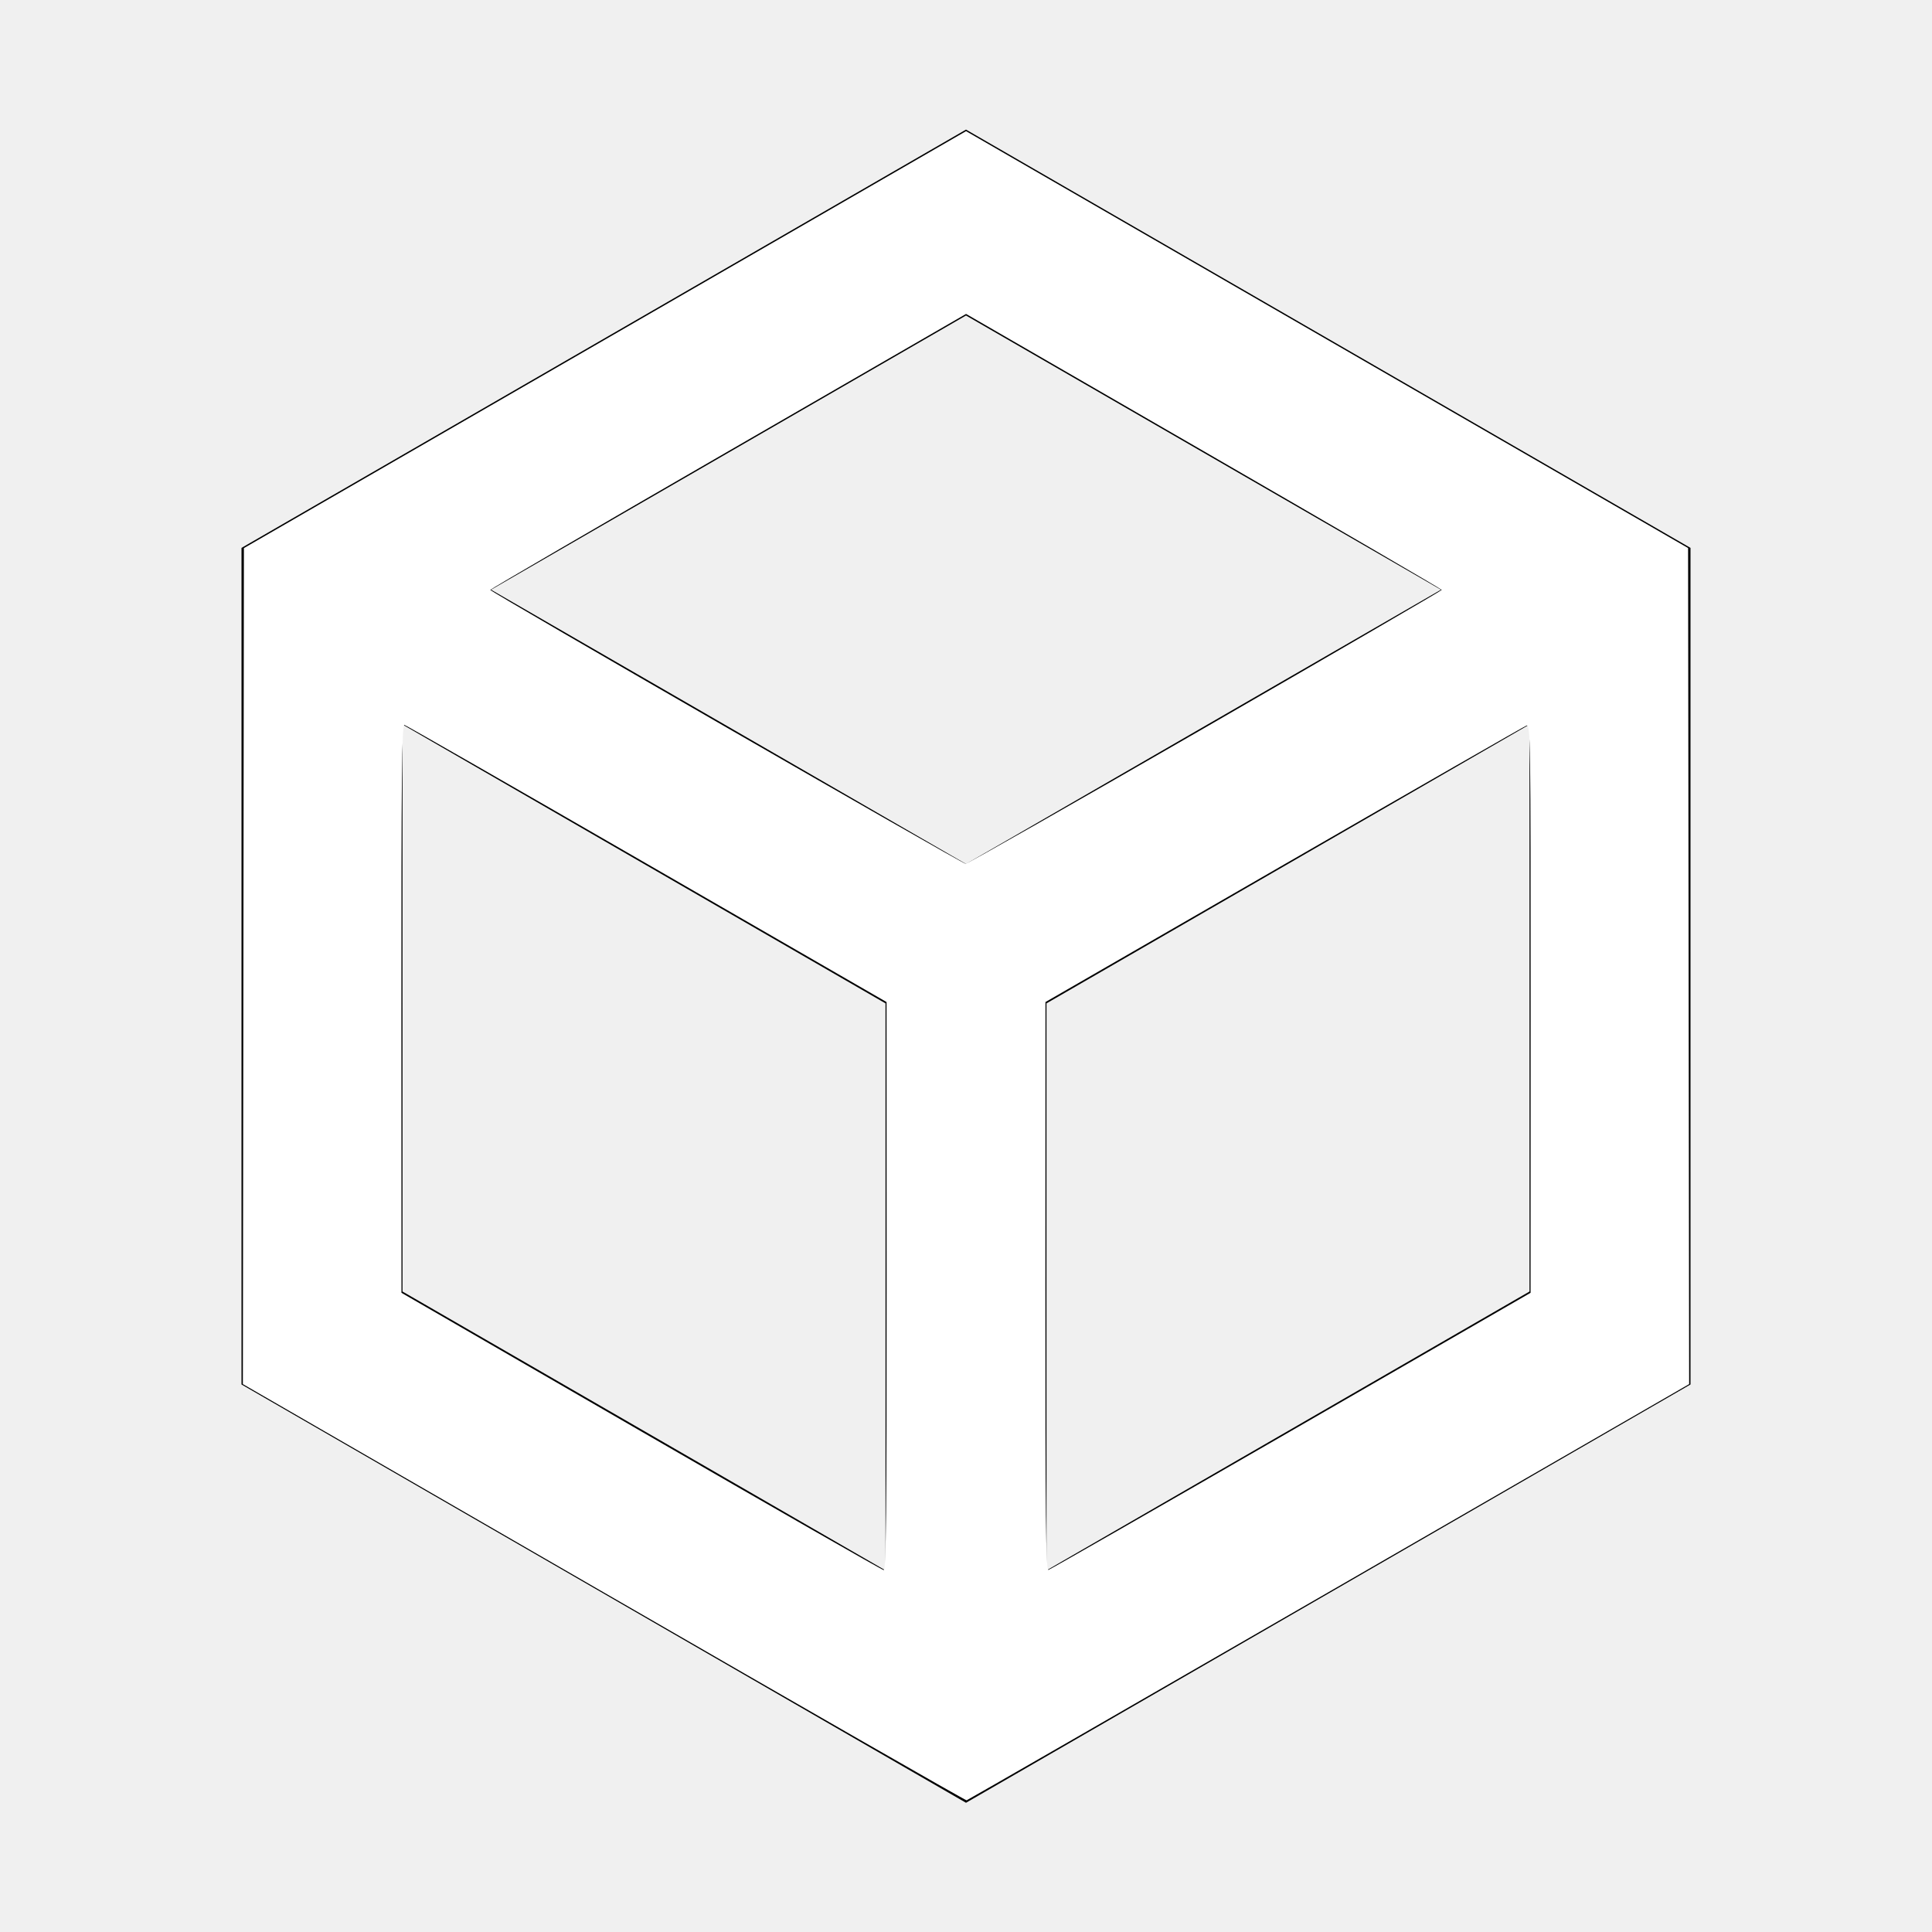
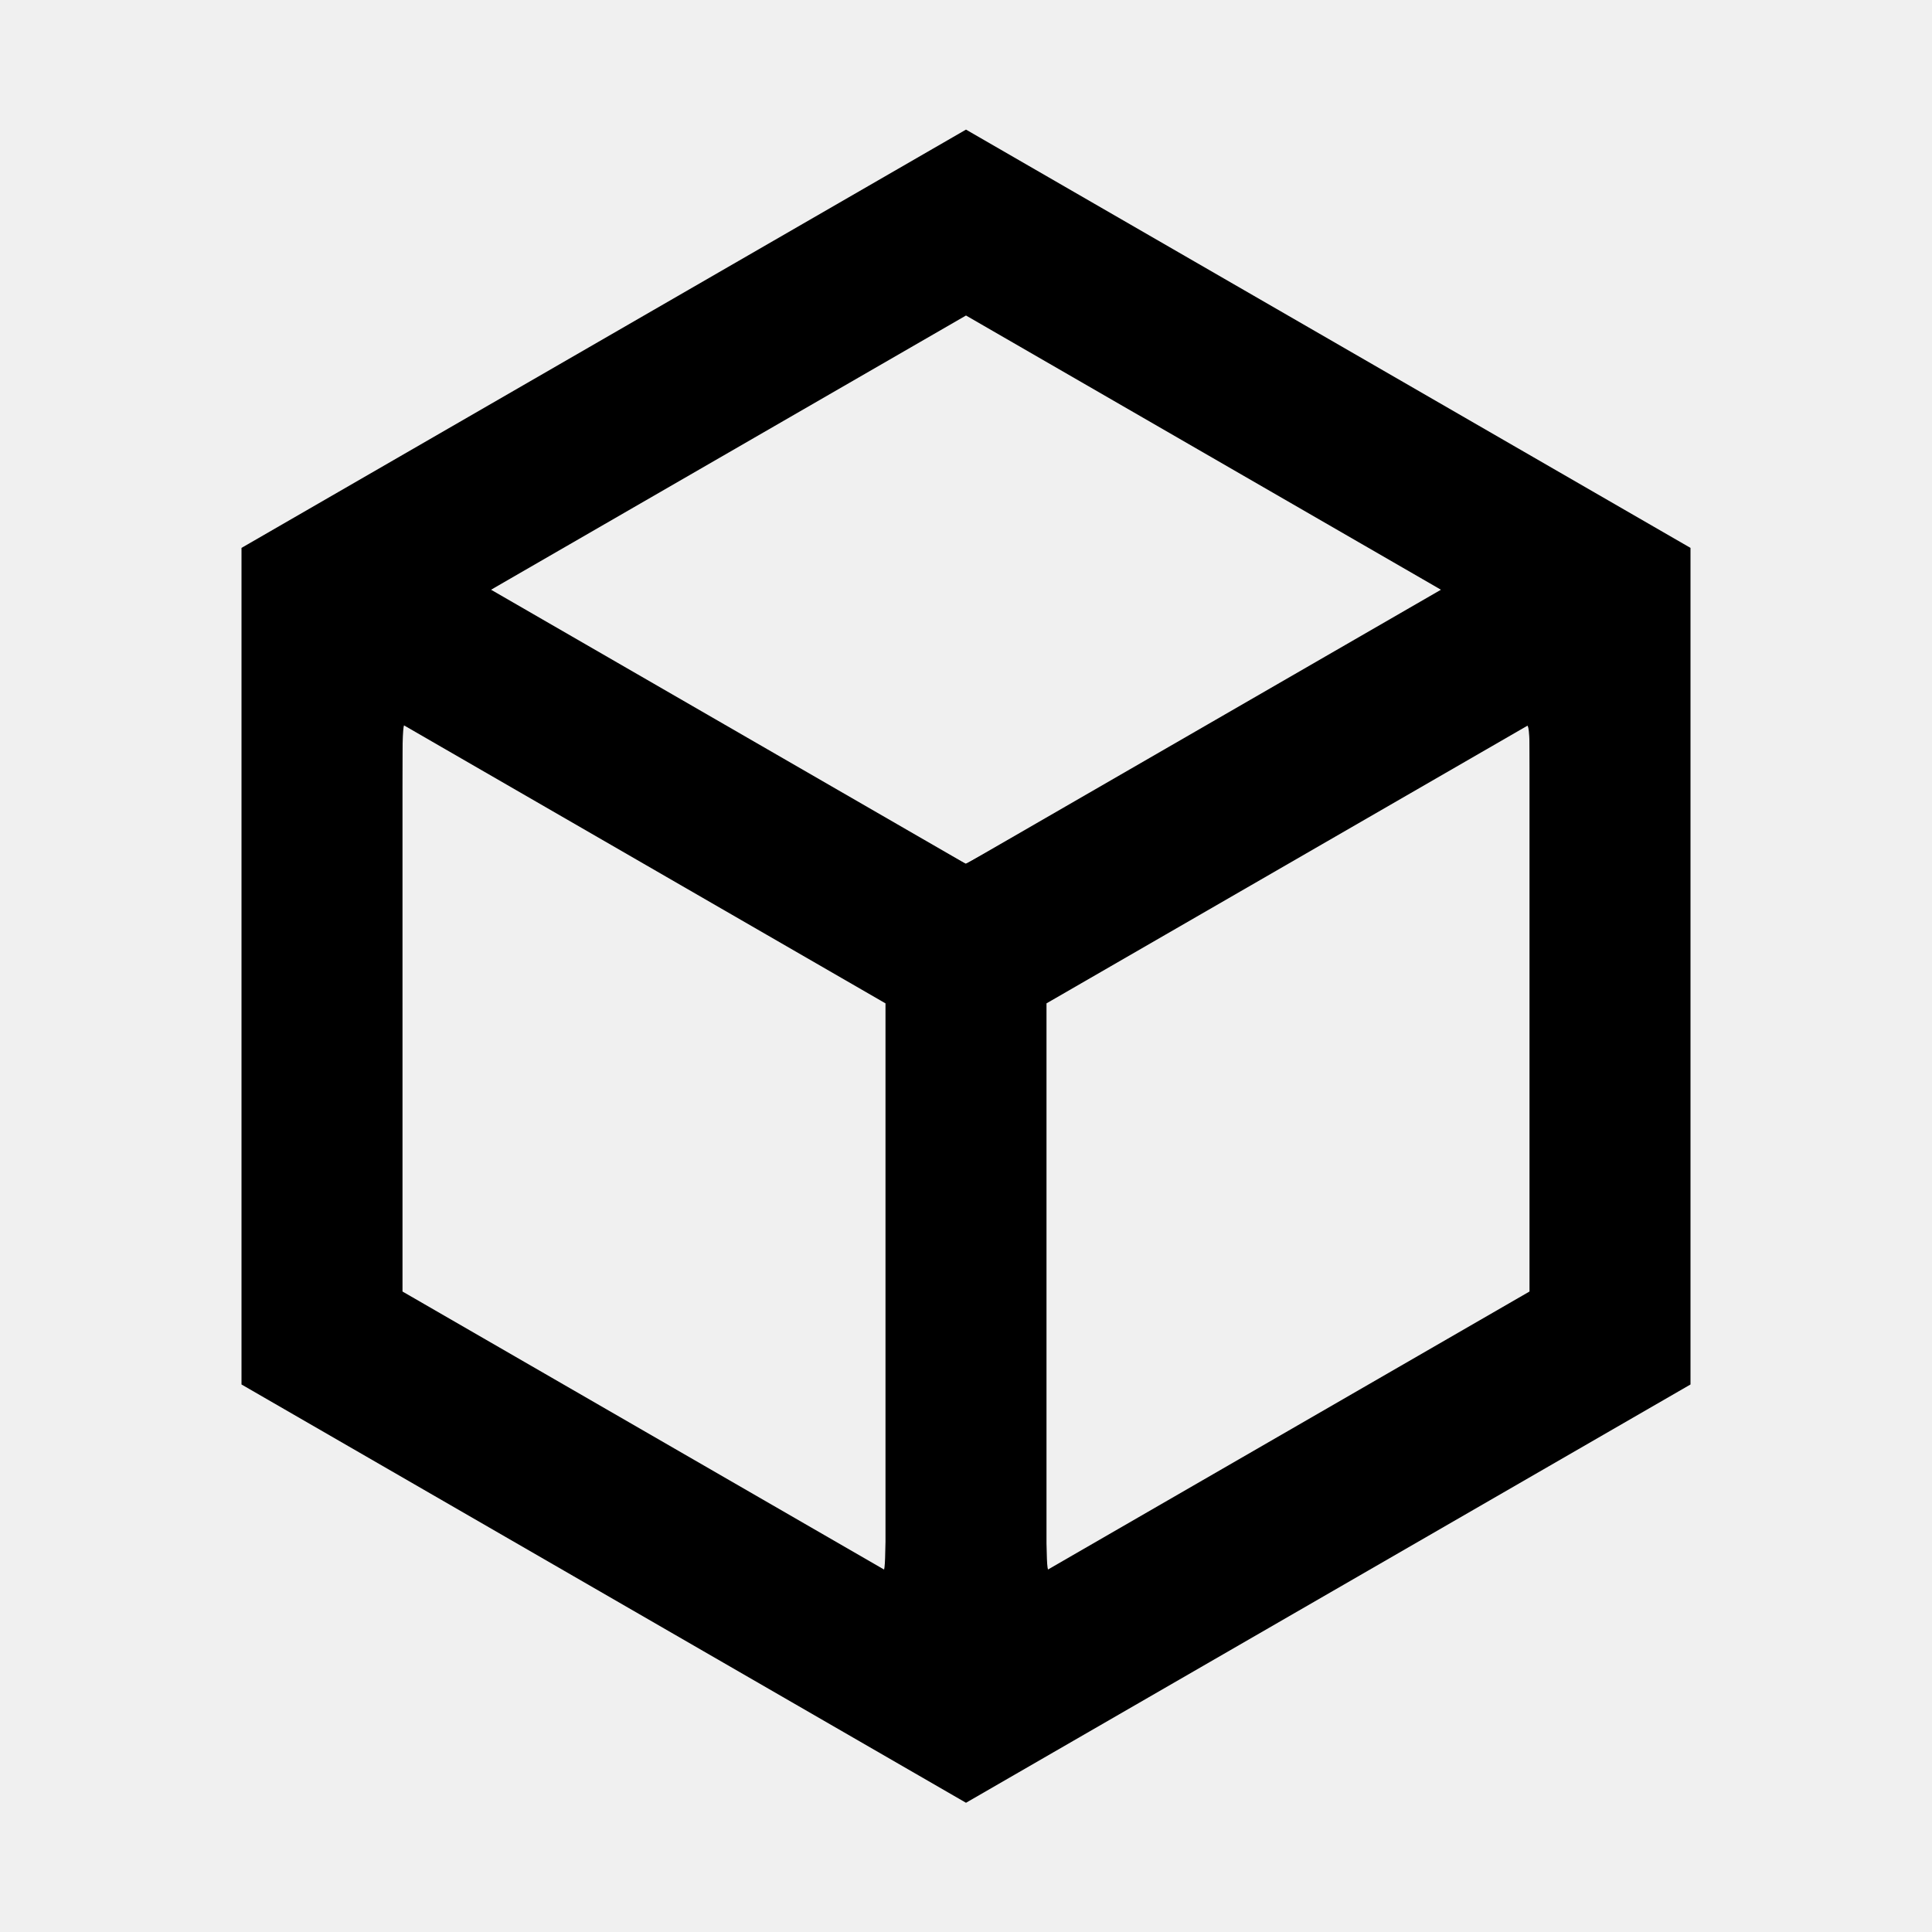
<svg xmlns="http://www.w3.org/2000/svg" width="800px" height="800px" viewBox="0 0 512 512" version="1.1" id="svg196">
  <defs id="defs200" />
  <g id="Page-1" stroke="none" stroke-width="1" fill="none" fill-rule="evenodd">
    <g id="Combined-Shape" fill="#000000" transform="translate(64, 34.34667)">
      <path d="M192,7.10542736e-15 L384,110.851 L384,332.554 L192,443.405 L1.42108547e-14,332.554 L1.42108547e-14,110.851 L192,7.10542736e-15 Z M42.666,157.654 L42.667,307.92 L170.666,381.82 L170.666,231.555 L42.666,157.654 Z M341.333,157.655 L213.333,231.555 L213.333,381.82 L341.333,307.92 L341.333,157.655 Z M192,49.267 L66.133,121.936 L192,194.606 L317.867,121.936 L192,49.267 Z" id="path192" />
    </g>
  </g>
-   <path style="fill:#ffffff;stroke-width:0.995" d="m 250.035,659.401 -149.468,-86.267 0.214,-173.091 0.214,-173.091 149.513,-86.322 149.513,-86.322 149.492,86.314 149.492,86.314 0.217,173.099 0.217,173.099 -149.222,86.07 c -82.072,47.338 -149.558,86.158 -149.968,86.267 -0.41,0.108 -68.006,-38.623 -150.214,-86.07 z M 367.134,532.587 367.104,414.925 267.926,357.711 c -54.548,-31.468 -99.758,-57.359 -100.468,-57.536 -1.051,-0.262 -1.283,21.482 -1.256,117.413 l 0.033,117.735 99.22,57.357 c 54.571,31.546 99.78,57.405 100.464,57.463 0.989,0.084 1.238,-24.019 1.214,-117.556 z m 167.471,59.95 99.172,-57.214 0.027,-117.768 c 0.025,-111.754 -0.062,-117.734 -1.714,-117.109 -0.958,0.363 -46.166,26.269 -100.463,57.569 l -98.722,56.91 -0.035,117.735 c -0.028,96.367 0.201,117.676 1.264,117.413 0.714,-0.177 45.926,-26.068 100.471,-57.536 z M 499.073,301.244 c 53.844,-31.057 97.909,-56.698 97.921,-56.979 0.012,-0.281 -44.302,-26.107 -98.474,-57.39 l -98.496,-56.878 -98.519,56.88 c -54.185,31.284 -98.508,57.109 -98.494,57.39 0.039,0.819 195.362,113.351 196.831,113.4 0.733,0.025 45.388,-25.366 99.232,-56.423 z" id="path202" transform="scale(0.64)" />
+   <path style="fill:#000000;stroke-width:0.995" d="m 250.035,659.401 -149.468,-86.267 0.214,-173.091 0.214,-173.091 149.513,-86.322 149.513,-86.322 149.492,86.314 149.492,86.314 0.217,173.099 0.217,173.099 -149.222,86.07 c -82.072,47.338 -149.558,86.158 -149.968,86.267 -0.41,0.108 -68.006,-38.623 -150.214,-86.07 z M 367.134,532.587 367.104,414.925 267.926,357.711 c -54.548,-31.468 -99.758,-57.359 -100.468,-57.536 -1.051,-0.262 -1.283,21.482 -1.256,117.413 l 0.033,117.735 99.22,57.357 c 54.571,31.546 99.78,57.405 100.464,57.463 0.989,0.084 1.238,-24.019 1.214,-117.556 z m 167.471,59.95 99.172,-57.214 0.027,-117.768 c 0.025,-111.754 -0.062,-117.734 -1.714,-117.109 -0.958,0.363 -46.166,26.269 -100.463,57.569 l -98.722,56.91 -0.035,117.735 c -0.028,96.367 0.201,117.676 1.264,117.413 0.714,-0.177 45.926,-26.068 100.471,-57.536 z M 499.073,301.244 c 53.844,-31.057 97.909,-56.698 97.921,-56.979 0.012,-0.281 -44.302,-26.107 -98.474,-57.39 l -98.496,-56.878 -98.519,56.88 c -54.185,31.284 -98.508,57.109 -98.494,57.39 0.039,0.819 195.362,113.351 196.831,113.4 0.733,0.025 45.388,-25.366 99.232,-56.423 z" id="path202" transform="scale(0.64)" />
</svg>
